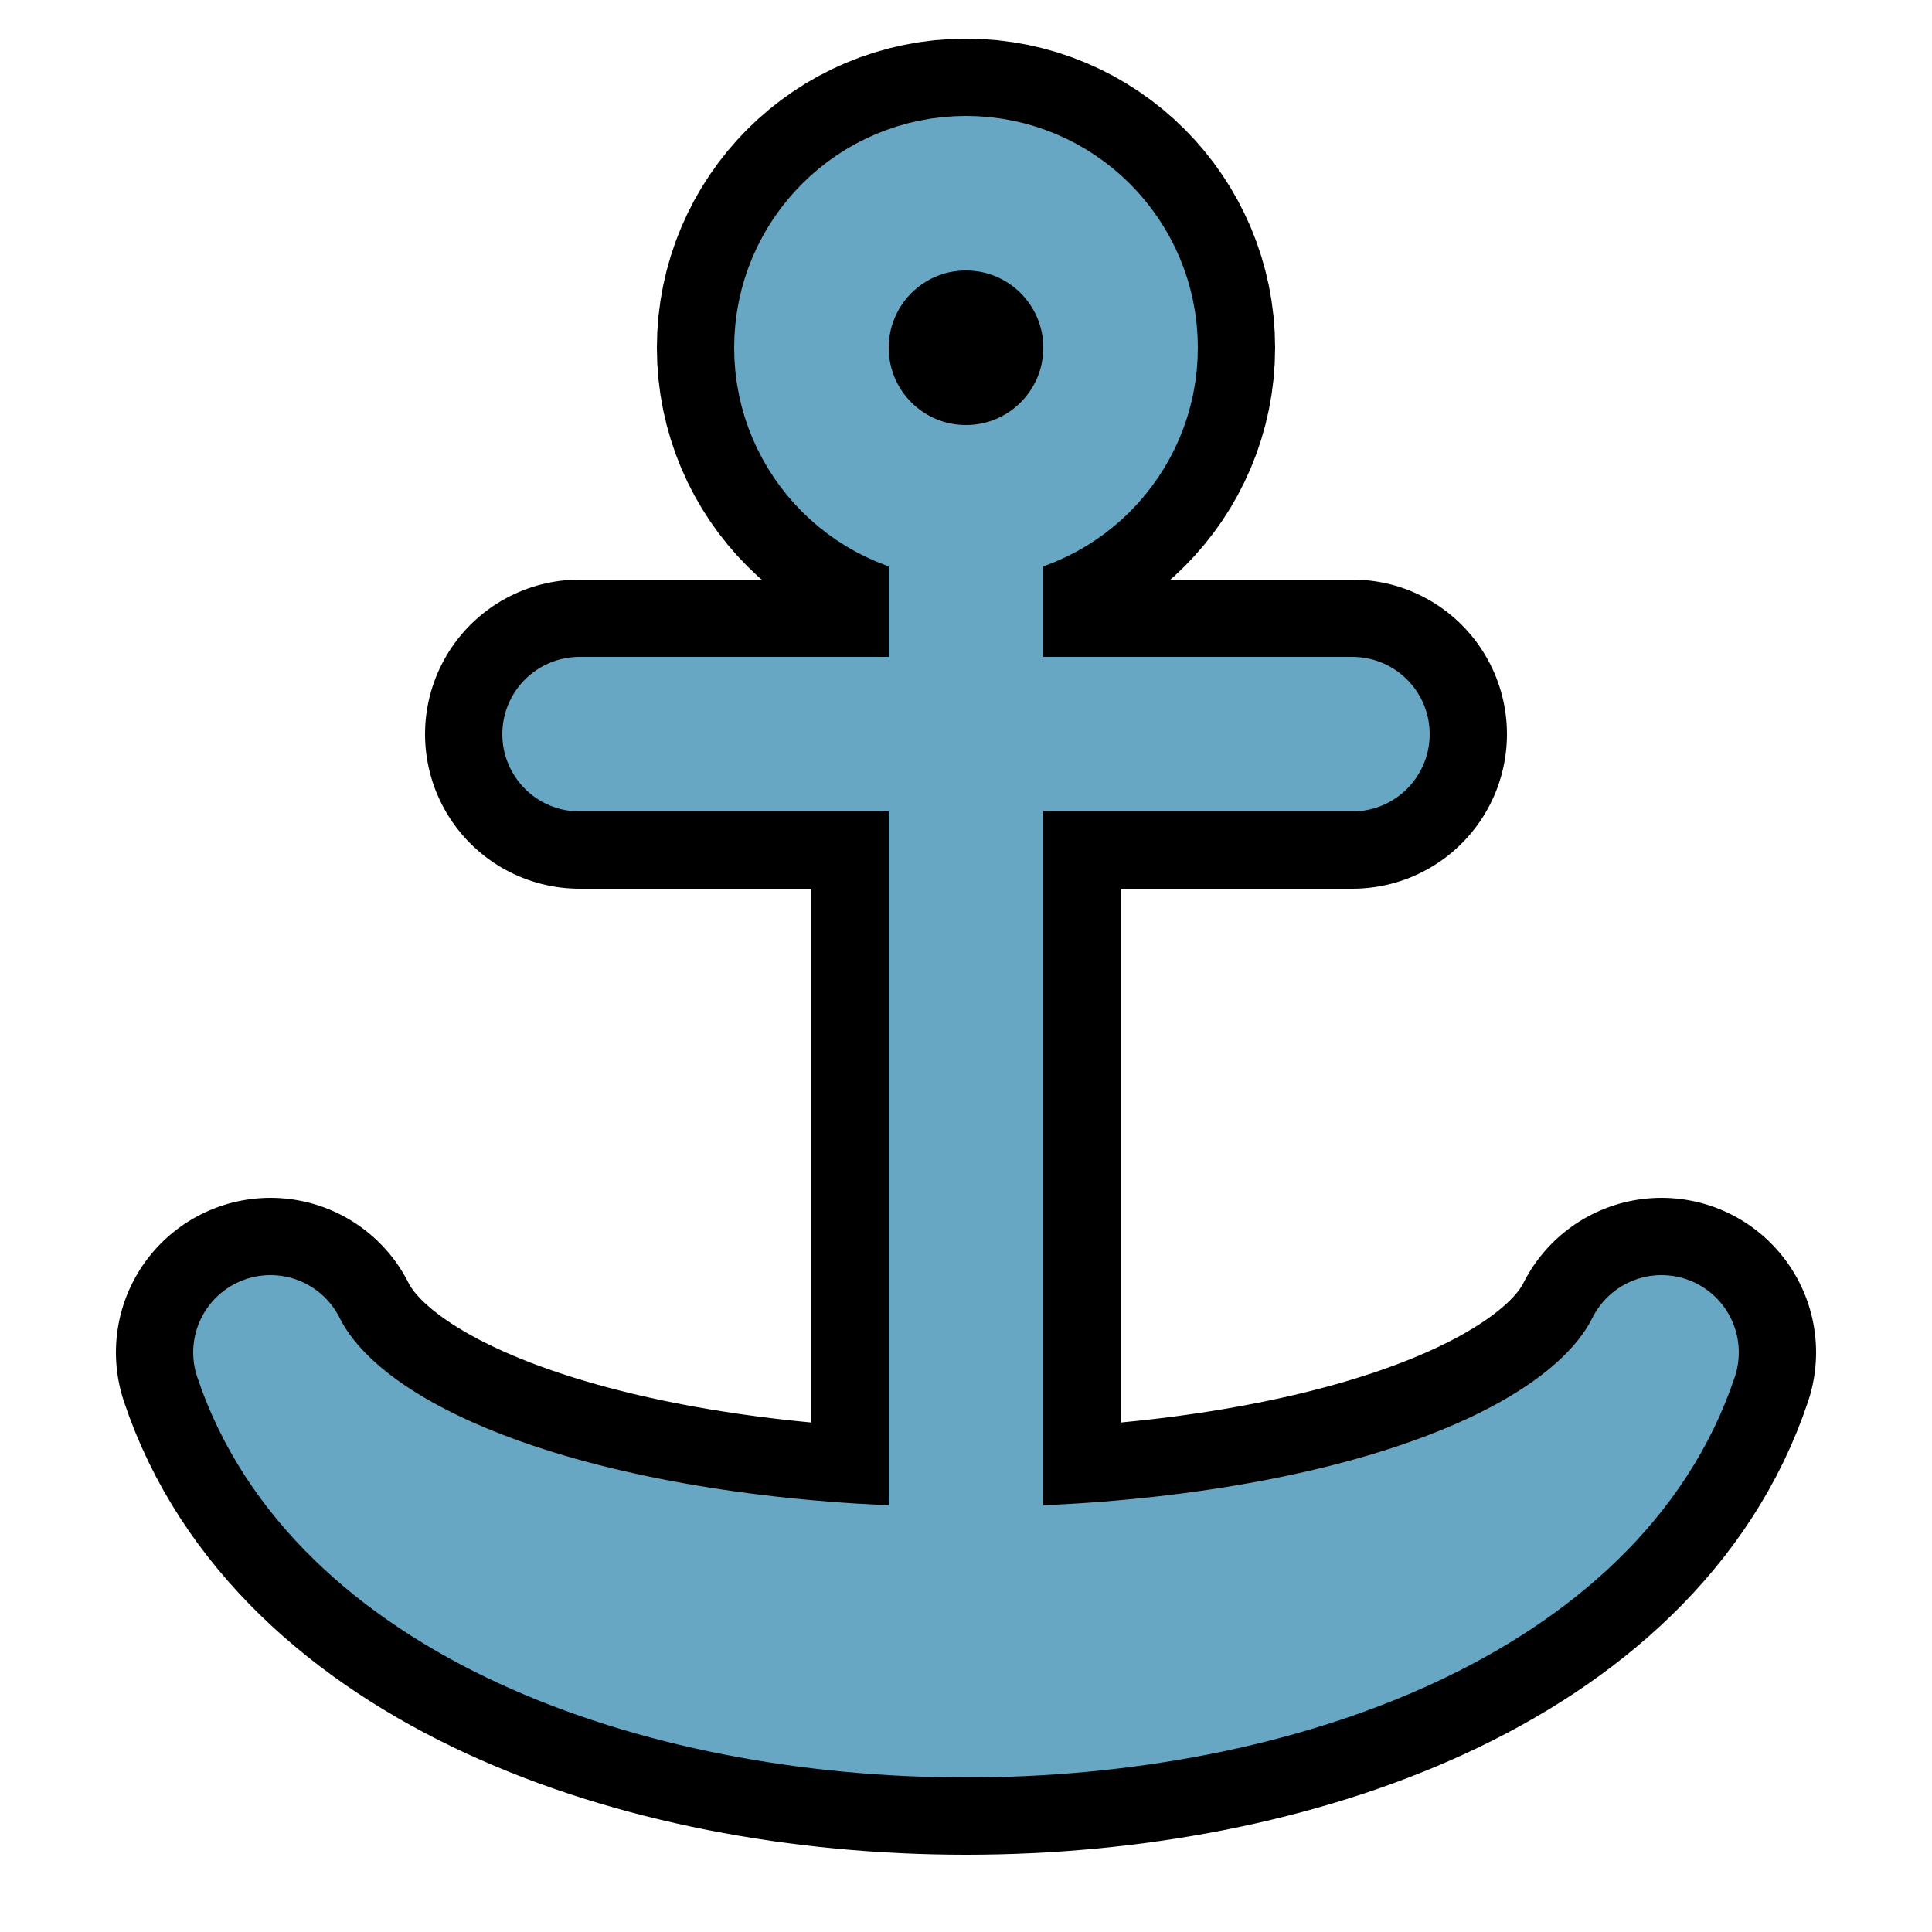
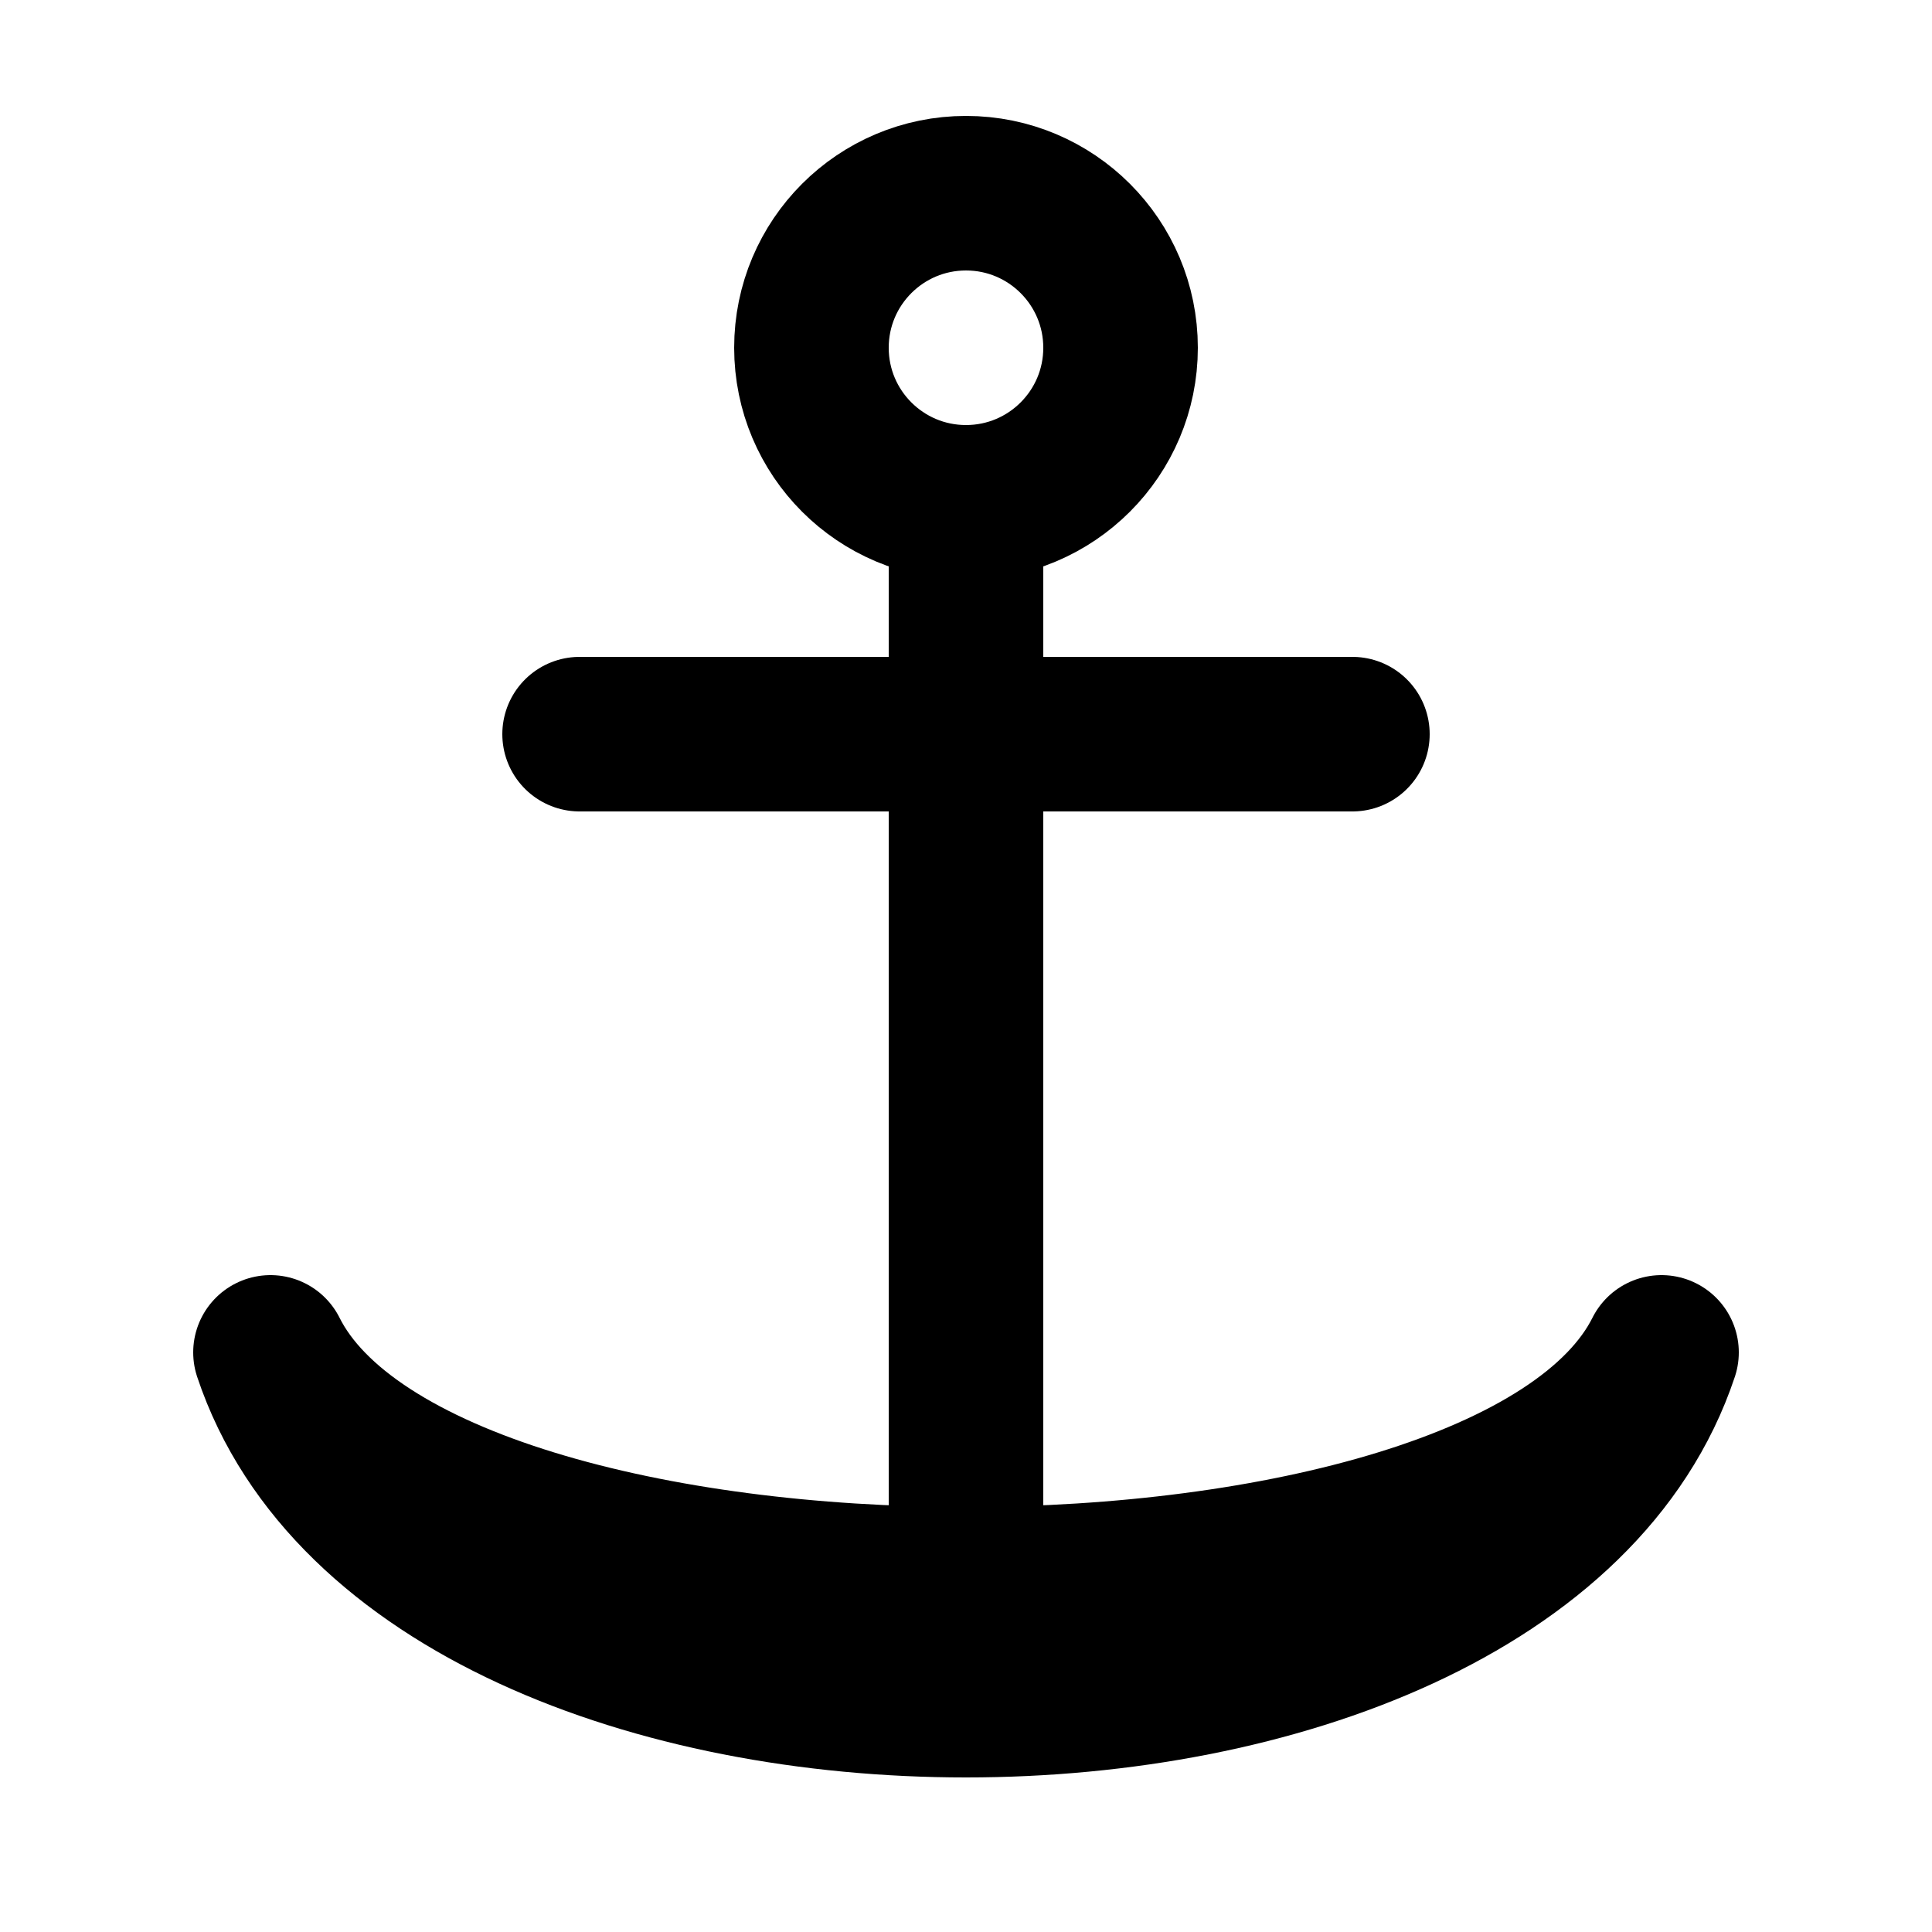
<svg xmlns="http://www.w3.org/2000/svg" width="48" height="48" viewBox="-12.5 -12.5 25 25">
-   <g class="color-stroke-black" stroke="#000" stroke-linecap="round" stroke-linejoin="round" stroke-width="4">
-     <path fill="#67a7c4" d="M0-6V8" />
-     <path fill="#67a7c47" d="M-5-3H5" />
-     <path d="M-9 5c2 6 16 6 18 0C7 9-7 9-9 5" />
-     <circle cy="-8" r="2" />
-   </g>
-   <g class="color-main color-water color-stroke-main color-stroke-water" stroke="#67a7c4" stroke-linecap="round" stroke-linejoin="round" stroke-width="2">
+   <g class="color-main color-water color-stroke-main color-stroke-water" stroke="#000" stroke-linecap="round" stroke-linejoin="round" stroke-width="2">
    <path fill="#67a7c4" d="M0-6V8" />
    <path fill="#67a7c47" d="M-5-3H5" />
  </g>
-   <g class="color-stroke-main color-stroke-water" fill="none" stroke="#67a7c4" stroke-linecap="round" stroke-linejoin="round" stroke-width="2">
+   <g class="color-stroke-main color-stroke-water" fill="none" stroke="#000" stroke-linecap="round" stroke-linejoin="round" stroke-width="2">
    <path d="M-9 5c2 6 16 6 18 0C7 9-7 9-9 5" />
    <circle cy="-8" r="2" />
  </g>
</svg>
